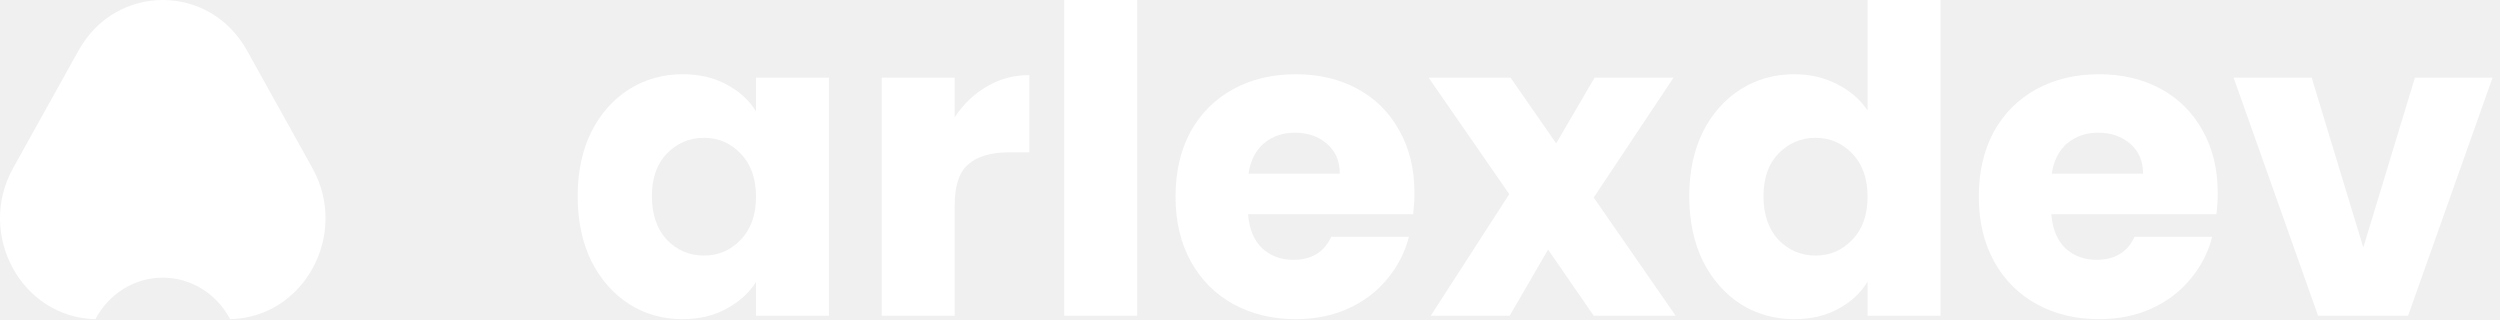
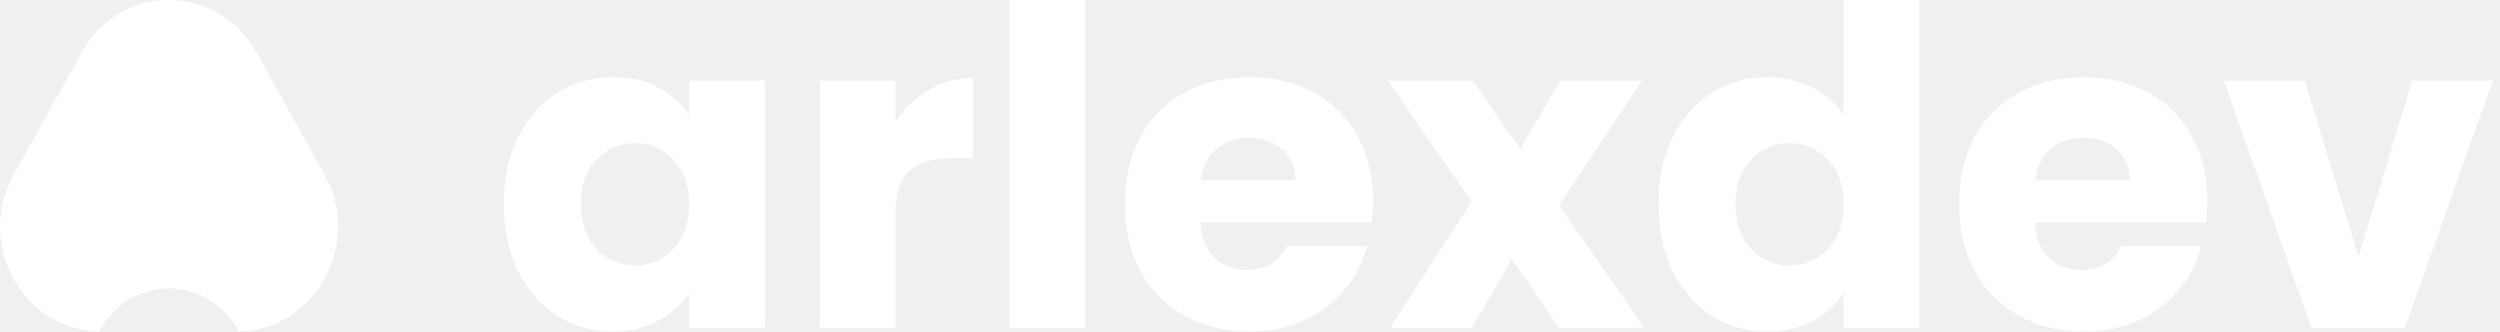
- <svg xmlns="http://www.w3.org/2000/svg" width="188" height="24" viewBox="0 0 188 24" fill="none">
-   <path d="M43.441 14.759C43.441 12.92 43.783 11.305 44.468 9.914C45.173 8.524 46.125 7.455 47.323 6.706C48.521 5.957 49.858 5.583 51.333 5.583C52.595 5.583 53.697 5.84 54.638 6.353C55.6 6.866 56.338 7.54 56.852 8.374V5.84H62.338V23.743H56.852V21.209C56.317 22.043 55.568 22.717 54.606 23.23C53.665 23.743 52.563 24 51.301 24C49.847 24 48.521 23.626 47.323 22.877C46.125 22.107 45.173 21.027 44.468 19.636C43.783 18.225 43.441 16.599 43.441 14.759ZM56.852 14.791C56.852 13.422 56.467 12.342 55.697 11.551C54.948 10.759 54.028 10.364 52.937 10.364C51.847 10.364 50.916 10.759 50.146 11.551C49.398 12.321 49.023 13.39 49.023 14.759C49.023 16.128 49.398 17.219 50.146 18.032C50.916 18.823 51.847 19.219 52.937 19.219C54.028 19.219 54.948 18.823 55.697 18.032C56.467 17.241 56.852 16.16 56.852 14.791Z" fill="white" />
-   <path d="M71.793 8.824C72.434 7.84 73.237 7.07 74.199 6.513C75.162 5.936 76.231 5.647 77.407 5.647V11.454H75.899C74.531 11.454 73.504 11.754 72.819 12.353C72.135 12.931 71.793 13.957 71.793 15.433V23.743H66.307V5.84H71.793V8.824Z" fill="white" />
-   <path d="M85.516 0V23.743H80.029V0H85.516Z" fill="white" />
-   <path d="M106.367 14.503C106.367 15.016 106.335 15.551 106.271 16.107H93.855C93.94 17.219 94.293 18.075 94.913 18.674C95.555 19.251 96.336 19.54 97.255 19.54C98.624 19.54 99.576 18.963 100.111 17.808H105.95C105.65 18.984 105.105 20.043 104.314 20.984C103.544 21.925 102.57 22.663 101.394 23.198C100.218 23.733 98.902 24 97.448 24C95.694 24 94.133 23.626 92.764 22.877C91.395 22.128 90.326 21.059 89.555 19.668C88.785 18.278 88.4 16.652 88.4 14.791C88.4 12.931 88.775 11.305 89.523 9.914C90.293 8.524 91.363 7.455 92.732 6.706C94.101 5.957 95.673 5.583 97.448 5.583C99.18 5.583 100.72 5.947 102.068 6.674C103.415 7.401 104.463 8.438 105.212 9.786C105.982 11.134 106.367 12.706 106.367 14.503ZM100.752 13.059C100.752 12.118 100.432 11.369 99.79 10.813C99.148 10.257 98.346 9.979 97.384 9.979C96.464 9.979 95.683 10.246 95.042 10.781C94.421 11.316 94.036 12.075 93.887 13.059H100.752Z" fill="white" />
-   <path d="M119.848 23.743L116.416 18.77L113.528 23.743H107.593L113.496 14.599L107.432 5.84H113.592L117.025 10.781L119.913 5.84H125.848L119.848 14.856L126.008 23.743H119.848Z" fill="white" />
-   <path d="M127.031 14.759C127.031 12.92 127.374 11.305 128.058 9.914C128.764 8.524 129.716 7.455 130.913 6.706C132.111 5.957 133.448 5.583 134.924 5.583C136.1 5.583 137.17 5.829 138.132 6.321C139.116 6.813 139.886 7.476 140.442 8.31V0H145.928V23.743H140.442V21.177C139.929 22.032 139.191 22.717 138.228 23.23C137.287 23.743 136.186 24 134.924 24C133.448 24 132.111 23.626 130.913 22.877C129.716 22.107 128.764 21.027 128.058 19.636C127.374 18.225 127.031 16.599 127.031 14.759ZM140.442 14.791C140.442 13.422 140.057 12.342 139.287 11.551C138.538 10.759 137.619 10.364 136.528 10.364C135.437 10.364 134.507 10.759 133.737 11.551C132.988 12.321 132.614 13.39 132.614 14.759C132.614 16.128 132.988 17.219 133.737 18.032C134.507 18.823 135.437 19.219 136.528 19.219C137.619 19.219 138.538 18.823 139.287 18.032C140.057 17.241 140.442 16.16 140.442 14.791Z" fill="white" />
-   <path d="M166.773 14.503C166.773 15.016 166.741 15.551 166.676 16.107H154.26C154.346 17.219 154.699 18.075 155.319 18.674C155.961 19.251 156.742 19.54 157.661 19.54C159.03 19.54 159.982 18.963 160.517 17.808H166.356C166.056 18.984 165.511 20.043 164.719 20.984C163.949 21.925 162.976 22.663 161.8 23.198C160.624 23.733 159.308 24 157.854 24C156.1 24 154.539 23.626 153.17 22.877C151.801 22.128 150.731 21.059 149.961 19.668C149.191 18.278 148.806 16.652 148.806 14.791C148.806 12.931 149.181 11.305 149.929 9.914C150.699 8.524 151.769 7.455 153.138 6.706C154.506 5.957 156.078 5.583 157.854 5.583C159.586 5.583 161.126 5.947 162.474 6.674C163.821 7.401 164.869 8.438 165.618 9.786C166.388 11.134 166.773 12.706 166.773 14.503ZM161.158 13.059C161.158 12.118 160.837 11.369 160.196 10.813C159.554 10.257 158.752 9.979 157.79 9.979C156.87 9.979 156.089 10.246 155.448 10.781C154.827 11.316 154.442 12.075 154.293 13.059H161.158Z" fill="white" />
-   <path d="M177.72 18.61L181.602 5.84H187.441L181.088 23.743H174.319L167.967 5.84H173.838L177.72 18.61Z" fill="white" />
-   <path fill-rule="evenodd" clip-rule="evenodd" d="M5.912 3.789C8.724 -1.263 15.756 -1.263 18.568 3.789L23.49 12.632C26.279 17.641 22.846 23.892 17.305 23.999C16.325 22.14 14.424 20.88 12.24 20.88C10.056 20.88 8.156 22.14 7.175 23.999C1.633 23.892 -1.799 17.641 0.99 12.632L5.912 3.789Z" fill="white" />
+ <svg xmlns="http://www.w3.org/2000/svg" width="181" height="24" viewBox="0 0 181 24" fill="none">
+   <path fill-rule="evenodd" clip-rule="evenodd" d="M5.912 3.789C8.724 -1.263 15.755 -1.263 18.568 3.789L23.49 12.631C26.278 17.641 22.846 23.892 17.305 23.998C16.324 22.14 14.424 20.88 12.24 20.88C10.056 20.88 8.155 22.14 7.174 23.998C1.633 23.892 -1.799 17.641 0.99 12.631L5.912 3.789Z" fill="white" />
+   <path d="M36.48 14.759C36.48 12.919 36.822 11.305 37.507 9.914C38.212 8.524 39.164 7.454 40.362 6.706C41.56 5.957 42.896 5.583 44.372 5.583C45.634 5.583 46.736 5.839 47.677 6.353C48.639 6.866 49.377 7.54 49.89 8.374V5.839H55.376V23.743H49.89V21.208C49.356 22.042 48.607 22.716 47.645 23.23C46.703 23.743 45.602 24 44.34 24C42.886 24 41.56 23.625 40.362 22.877C39.164 22.107 38.212 21.026 37.507 19.636C36.822 18.224 36.48 16.599 36.48 14.759ZM49.89 14.791C49.89 13.422 49.505 12.342 48.735 11.551C47.987 10.759 47.067 10.363 45.976 10.363C44.886 10.363 43.955 10.759 43.185 11.551C42.437 12.321 42.062 13.39 42.062 14.759C42.062 16.128 42.437 17.219 43.185 18.032C43.955 18.823 44.886 19.219 45.976 19.219C47.067 19.219 47.987 18.823 48.735 18.032C49.505 17.24 49.89 16.16 49.89 14.791Z" fill="white" />
+   <path d="M64.831 8.823C65.473 7.839 66.275 7.069 67.237 6.513C68.2 5.936 69.269 5.647 70.446 5.647V11.454H68.938C67.569 11.454 66.542 11.754 65.858 12.353C65.174 12.93 64.831 13.957 64.831 15.433V23.743H59.345V5.839H64.831V8.823Z" fill="white" />
+   <path d="M78.554 0V23.743H73.068V0H78.554Z" fill="white" />
+   <path d="M99.405 14.502C99.405 15.016 99.373 15.55 99.308 16.107H86.893C86.978 17.219 87.331 18.075 87.951 18.673C88.593 19.251 89.374 19.54 90.293 19.54C91.662 19.54 92.614 18.962 93.149 17.807H98.988C98.688 18.984 98.143 20.042 97.352 20.983C96.582 21.925 95.608 22.663 94.432 23.197C93.256 23.732 91.94 24 90.486 24C88.732 24 87.171 23.625 85.802 22.877C84.433 22.128 83.364 21.058 82.594 19.668C81.824 18.278 81.439 16.652 81.439 14.791C81.439 12.93 81.813 11.305 82.562 9.914C83.332 8.524 84.401 7.454 85.77 6.706C87.139 5.957 88.711 5.583 90.486 5.583C92.218 5.583 93.758 5.946 95.106 6.674C96.453 7.401 97.501 8.438 98.25 9.786C99.02 11.133 99.405 12.706 99.405 14.502ZM93.79 13.059C93.79 12.117 93.469 11.369 92.828 10.813C92.186 10.257 91.384 9.978 90.422 9.978C89.502 9.978 88.721 10.246 88.08 10.78C87.46 11.315 87.075 12.075 86.925 13.059H93.79Z" fill="white" />
+   <path d="M112.886 23.743L109.453 18.77L106.566 23.743H100.631L106.534 14.599L100.47 5.839H106.63L110.063 10.78L112.95 5.839H118.885L112.886 14.855L119.046 23.743H112.886Z" fill="white" />
+   <path d="M120.069 14.759C120.069 12.919 120.411 11.305 121.096 9.914C121.801 8.524 122.753 7.454 123.951 6.706C125.149 5.957 126.485 5.583 127.961 5.583C129.137 5.583 130.207 5.829 131.169 6.321C132.153 6.813 132.923 7.476 133.479 8.31V0H138.965V23.743H133.479V21.176C132.966 22.032 132.228 22.716 131.266 23.23C130.324 23.743 129.223 24 127.961 24C126.485 24 125.149 23.625 123.951 22.877C122.753 22.107 121.801 21.026 121.096 19.636C120.411 18.224 120.069 16.599 120.069 14.759ZM133.479 14.791C133.479 13.422 133.094 12.342 132.324 11.551C131.576 10.759 130.656 10.363 129.565 10.363C128.474 10.363 127.544 10.759 126.774 11.551C126.025 12.321 125.651 13.39 125.651 14.759C125.651 16.128 126.025 17.219 126.774 18.032C127.544 18.823 128.474 19.219 129.565 19.219C130.656 19.219 131.576 18.823 132.324 18.032C133.094 17.24 133.479 16.16 133.479 14.791Z" fill="white" />
+   <path d="M159.809 14.502C159.809 15.016 159.777 15.55 159.713 16.107H147.297C147.383 17.219 147.736 18.075 148.356 18.673C148.998 19.251 149.778 19.54 150.698 19.54C152.067 19.54 153.019 18.962 153.553 17.807H159.392C159.093 18.984 158.547 20.042 157.756 20.983C156.986 21.925 156.013 22.663 154.837 23.197C153.66 23.732 152.345 24 150.891 24C149.137 24 147.575 23.625 146.207 22.877C144.838 22.128 143.768 21.058 142.998 19.668C142.228 18.278 141.843 16.652 141.843 14.791C141.843 12.93 142.218 11.305 142.966 9.914C143.736 8.524 144.806 7.454 146.174 6.706C147.543 5.957 149.115 5.583 150.891 5.583C152.623 5.583 154.163 5.946 155.51 6.674C156.858 7.401 157.906 8.438 158.654 9.786C159.424 11.133 159.809 12.706 159.809 14.502ZM154.195 13.059C154.195 12.117 153.874 11.369 153.233 10.813C152.591 10.257 151.789 9.978 150.826 9.978C149.907 9.978 149.126 10.246 148.484 10.78C147.864 11.315 147.479 12.075 147.329 13.059H154.195Z" fill="white" />
+   <path d="M170.756 18.609L174.638 5.839H180.477L174.125 23.743H167.355L161.003 5.839H166.874L170.756 18.609Z" fill="white" />
</svg>
